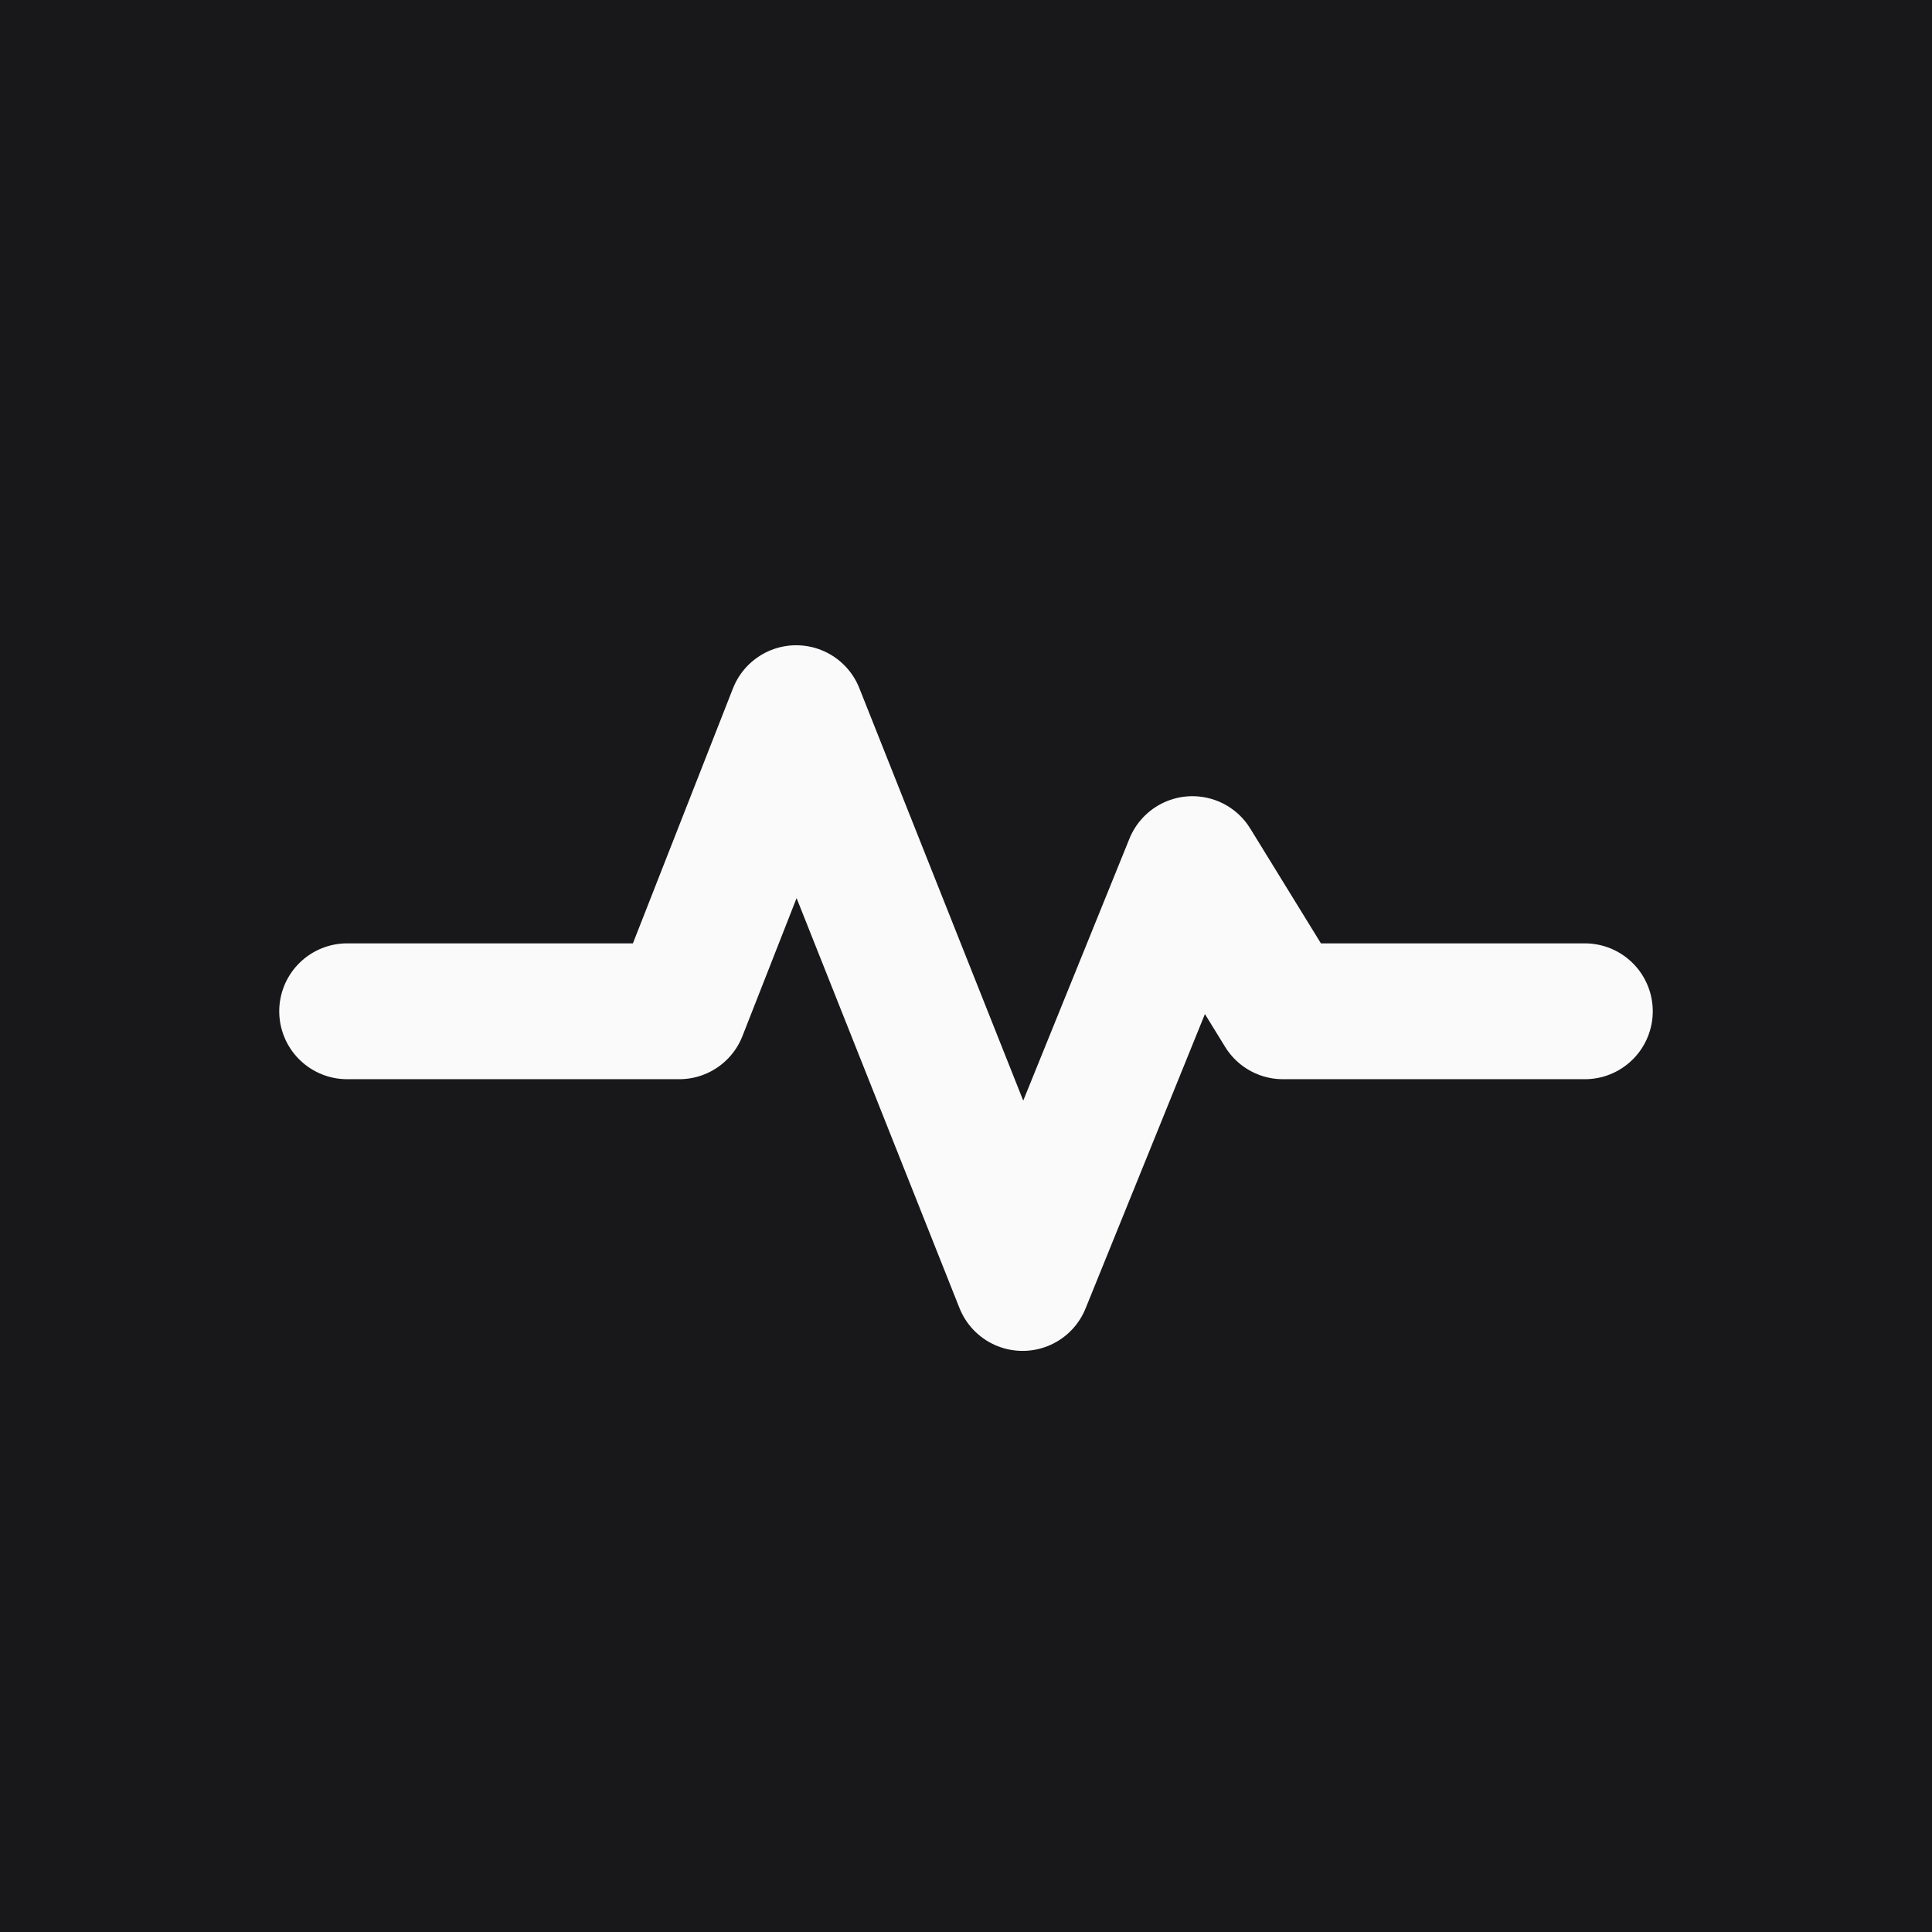
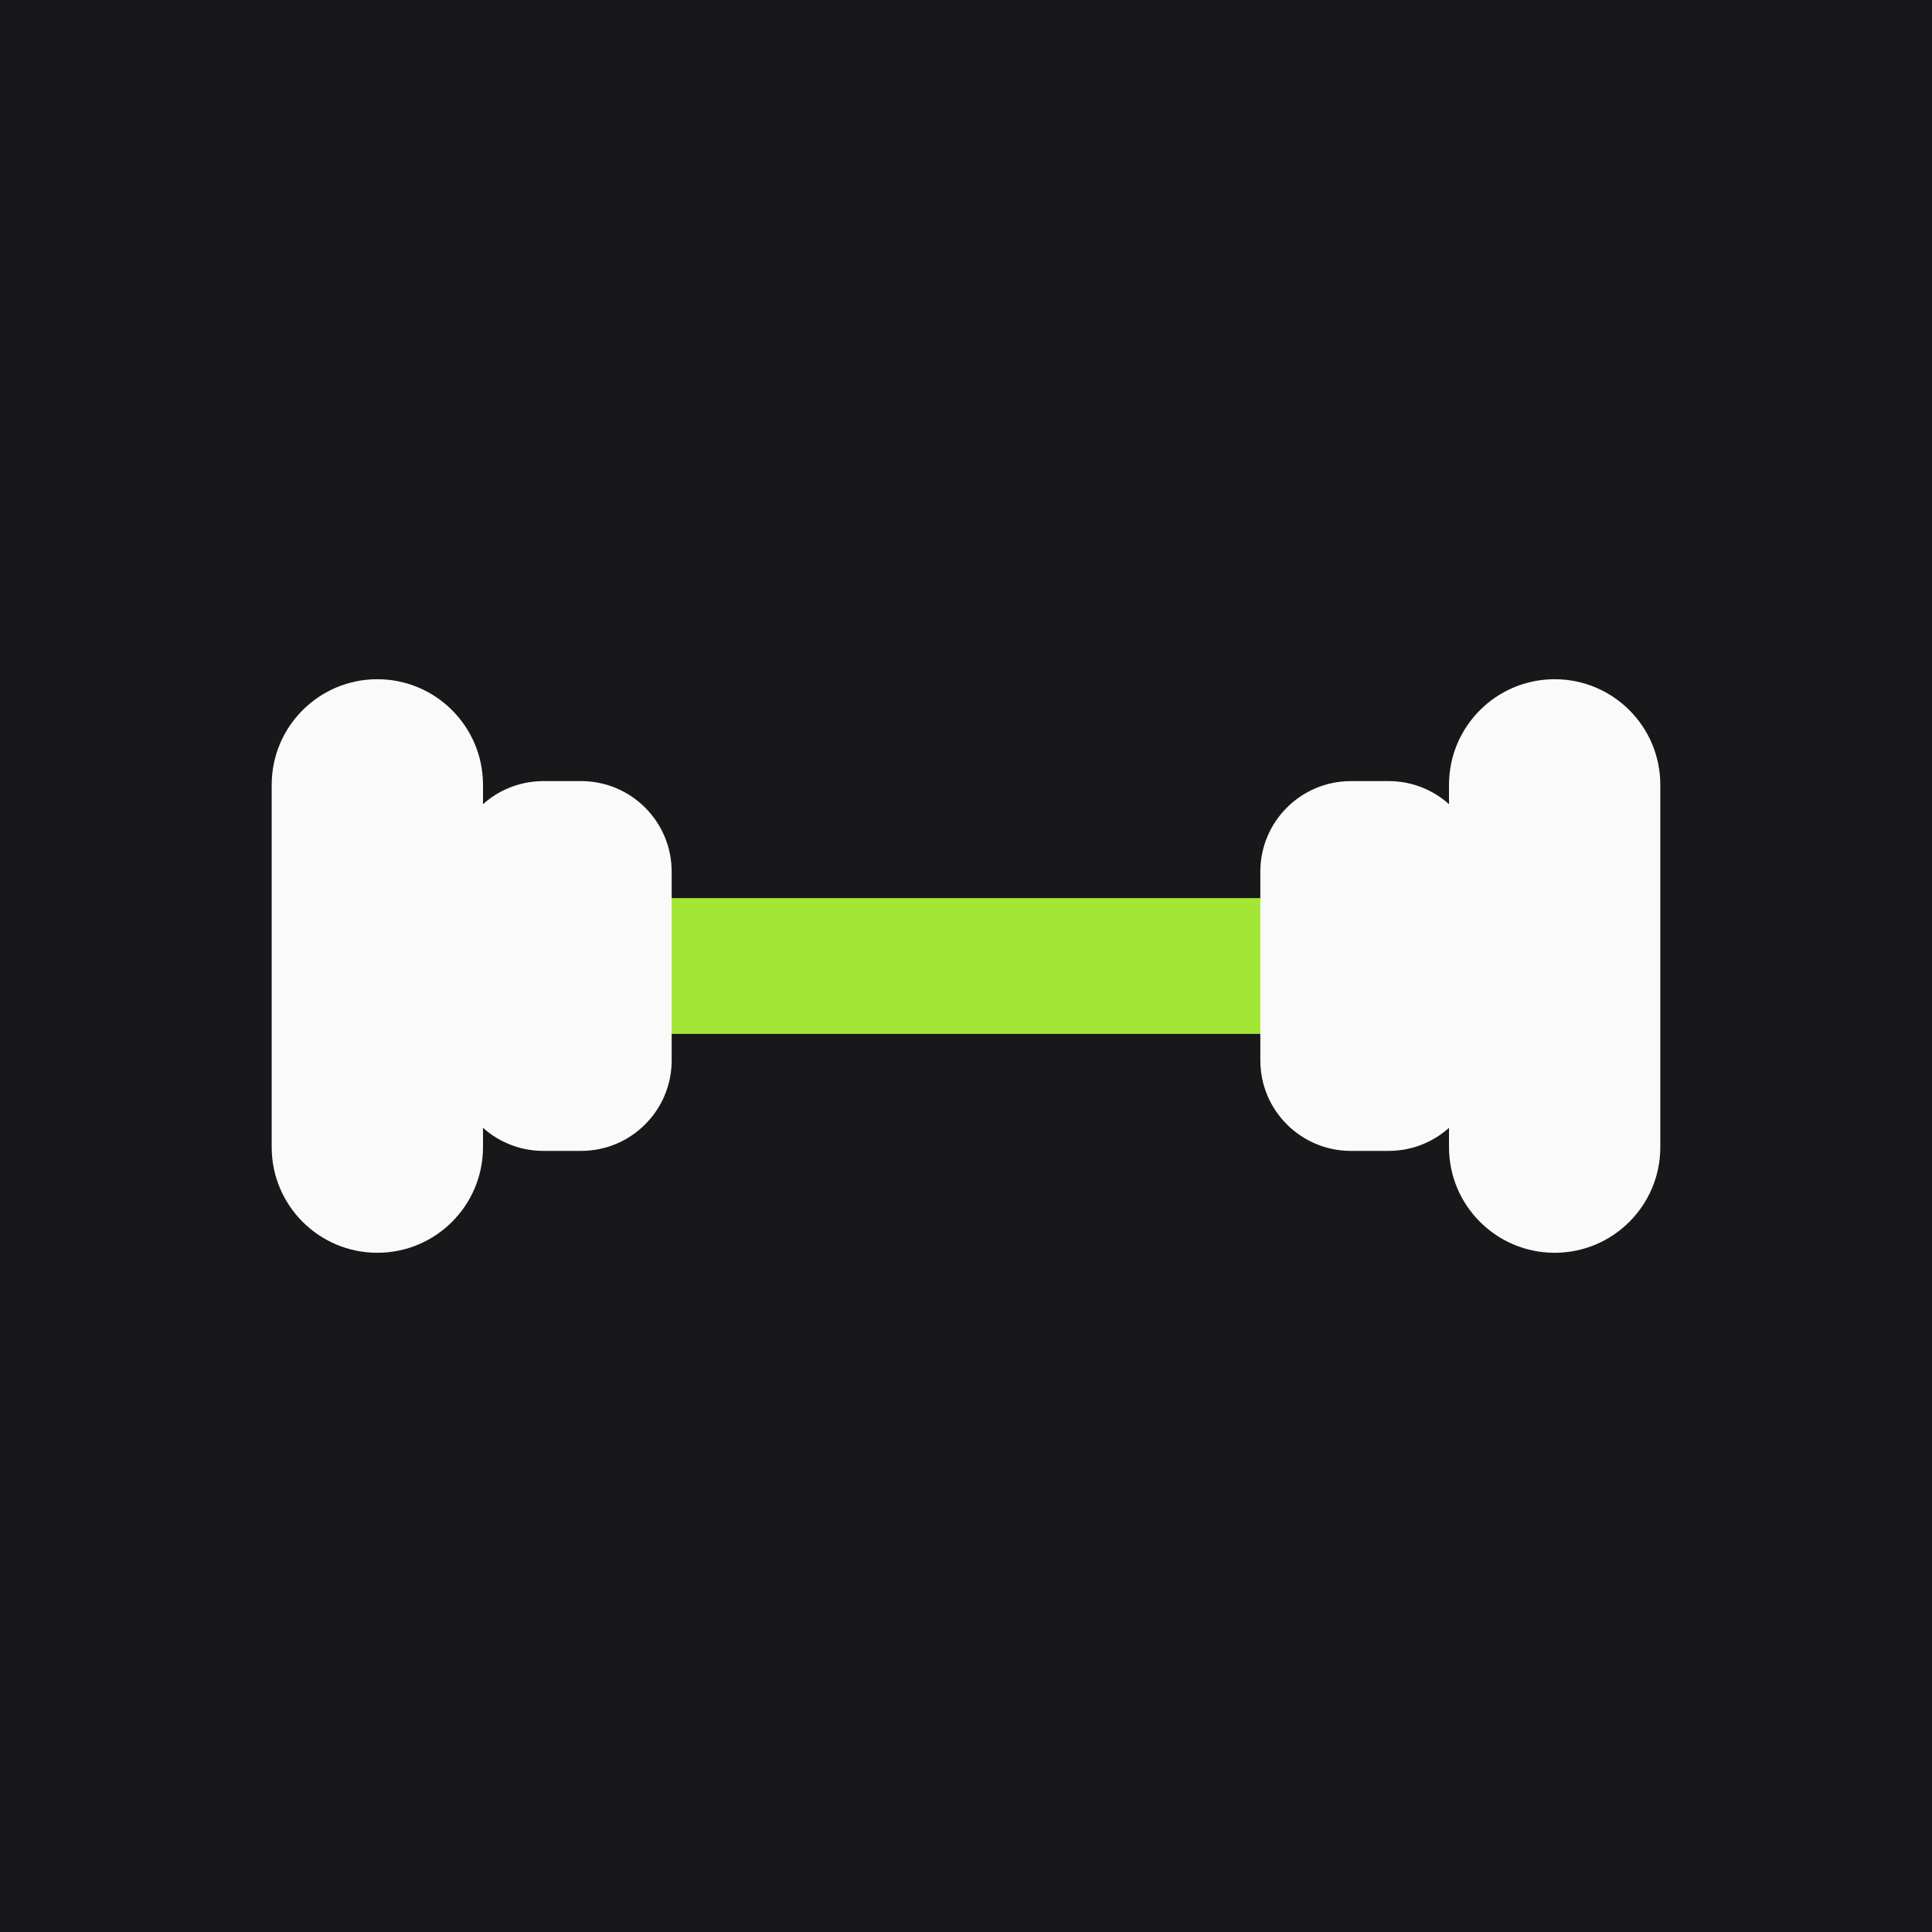
<svg xmlns="http://www.w3.org/2000/svg" viewBox="0 0 512 512">
  <rect width="512" height="512" fill="#18181b" />
-   <path d="M92 268h88l31-79 60 151 45-111 24 39h80" fill="none" stroke="#fafafa" stroke-linecap="round" stroke-linejoin="round" stroke-width="36" />
+   <rect x="128" y="238" width="256" height="36" rx="18" fill="#a3e635" />
+   <rect x="72" y="180" width="56" height="152" rx="28" fill="#fafafa" />
+   <rect x="120" y="207" width="58" height="98" rx="24" fill="#fafafa" />
+   <rect x="334" y="207" width="58" height="98" rx="24" fill="#fafafa" />
+   <rect x="384" y="180" width="56" height="152" rx="28" fill="#fafafa" />
</svg>
